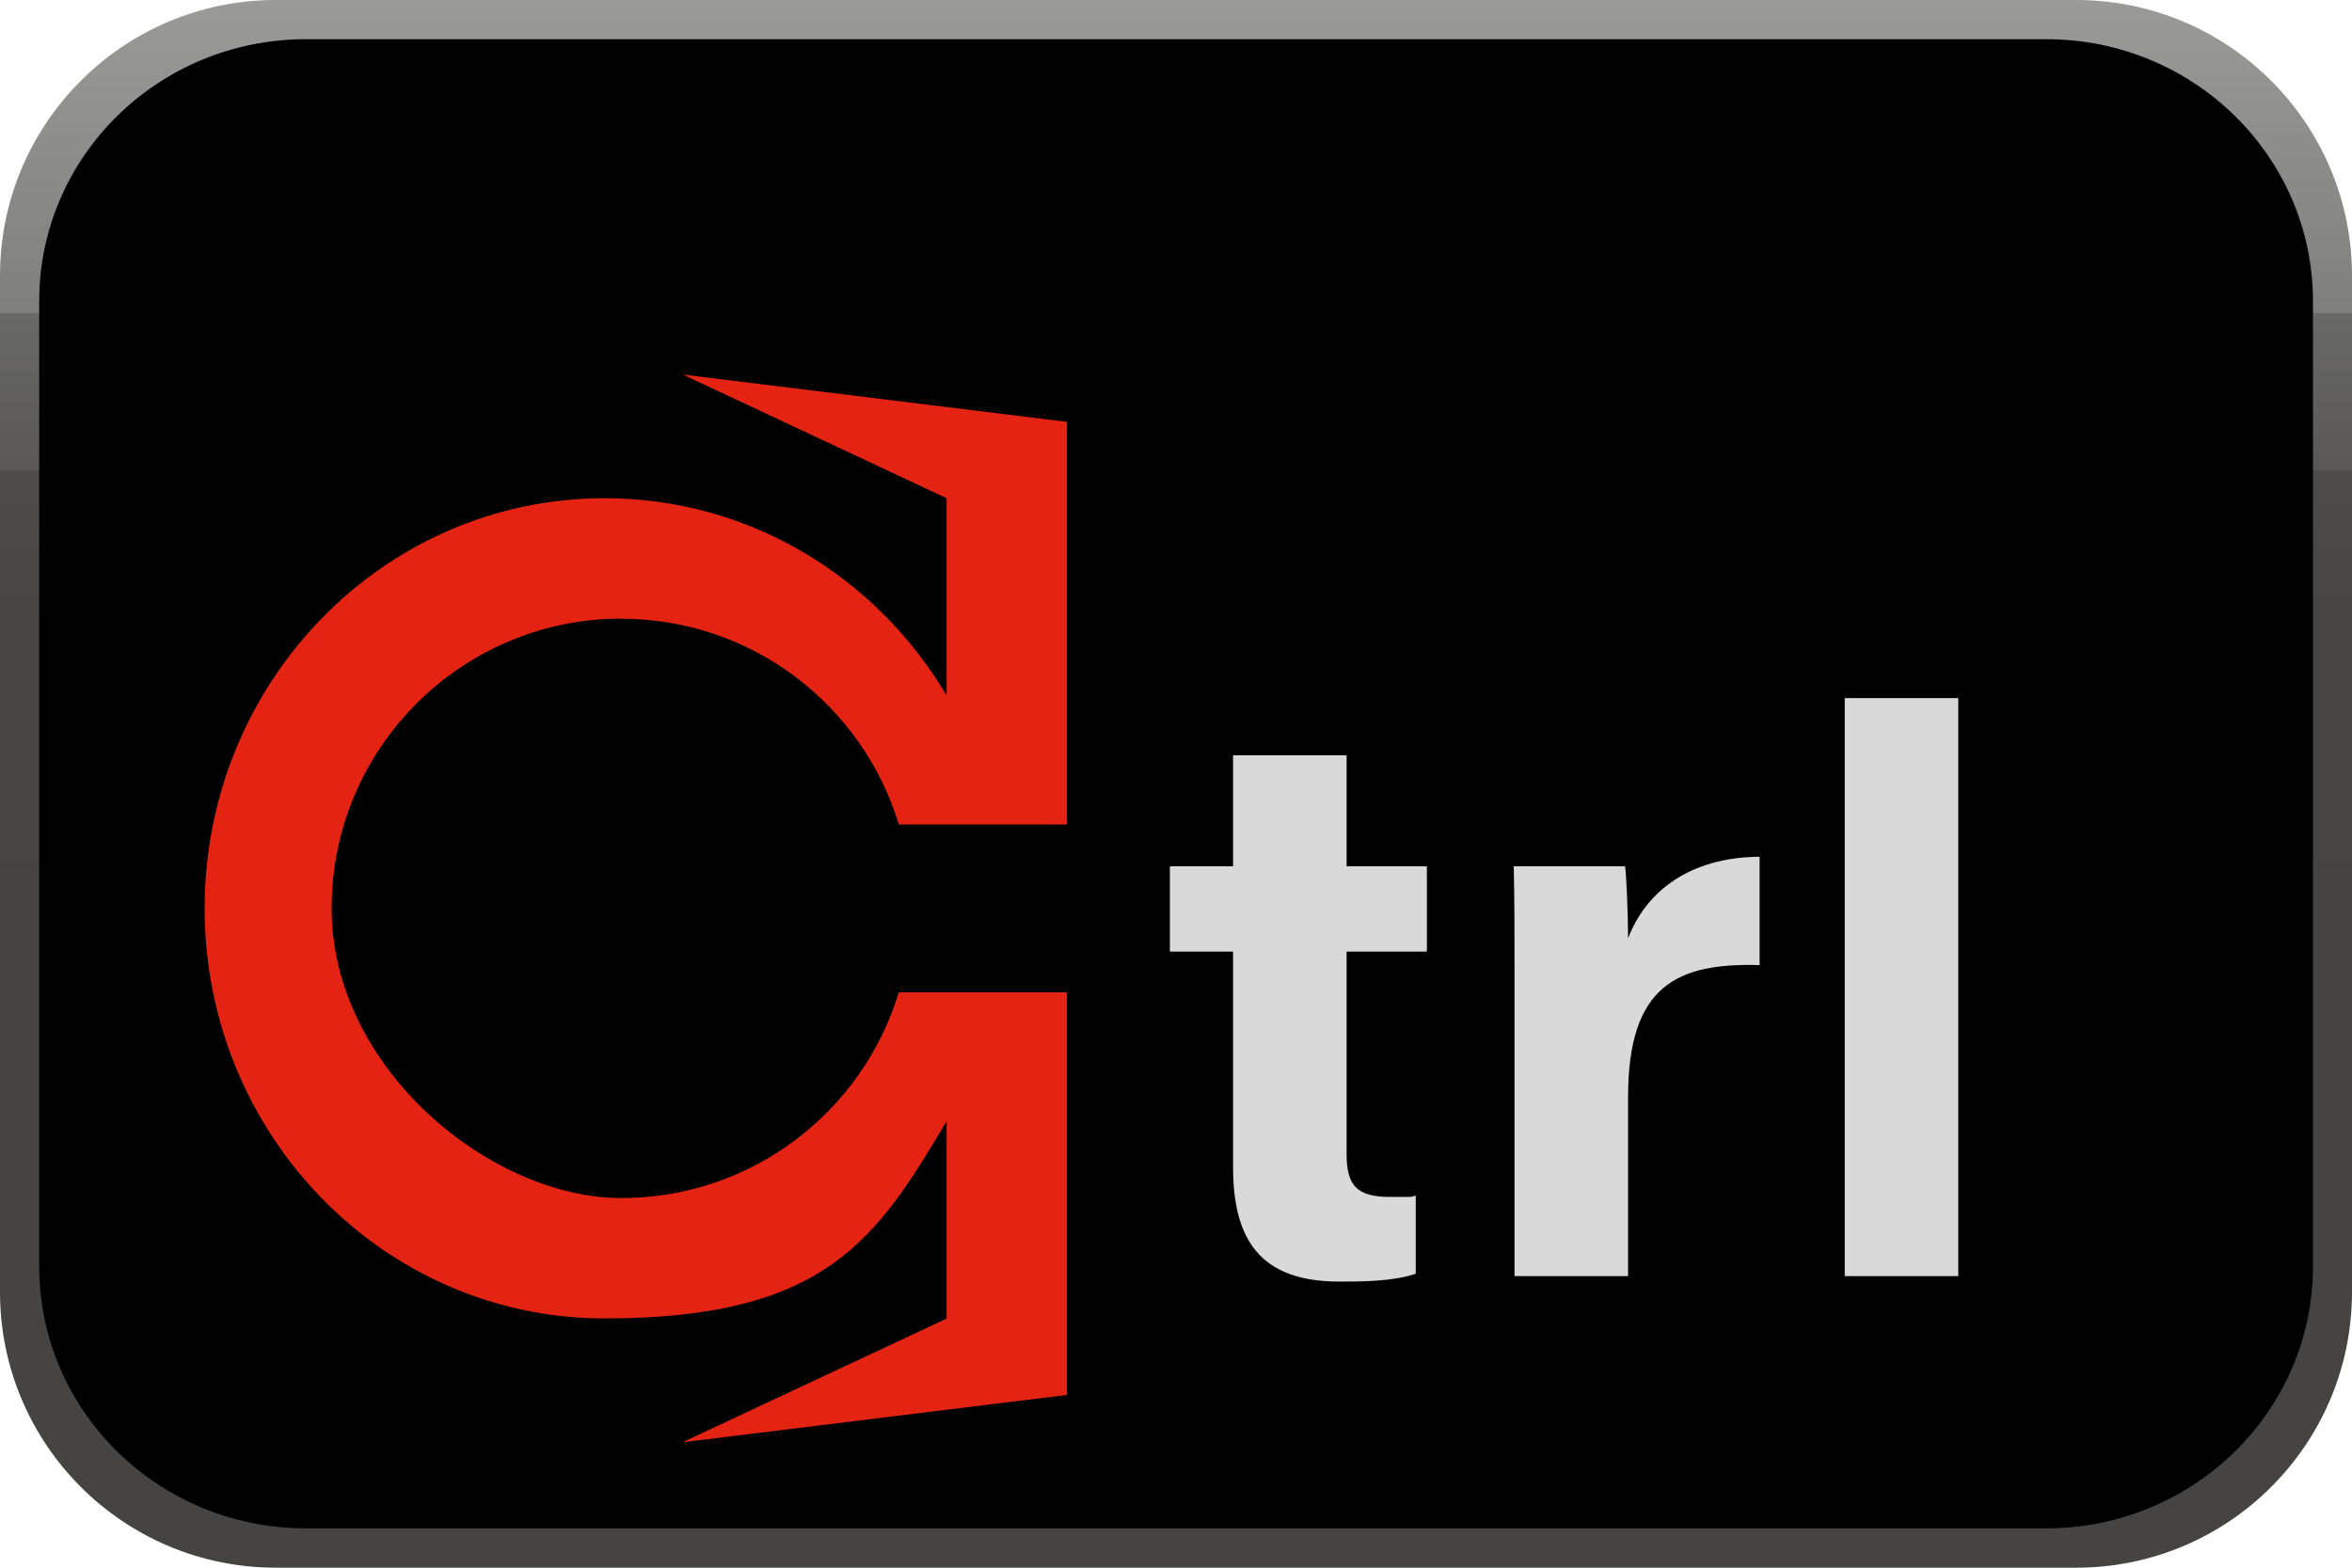
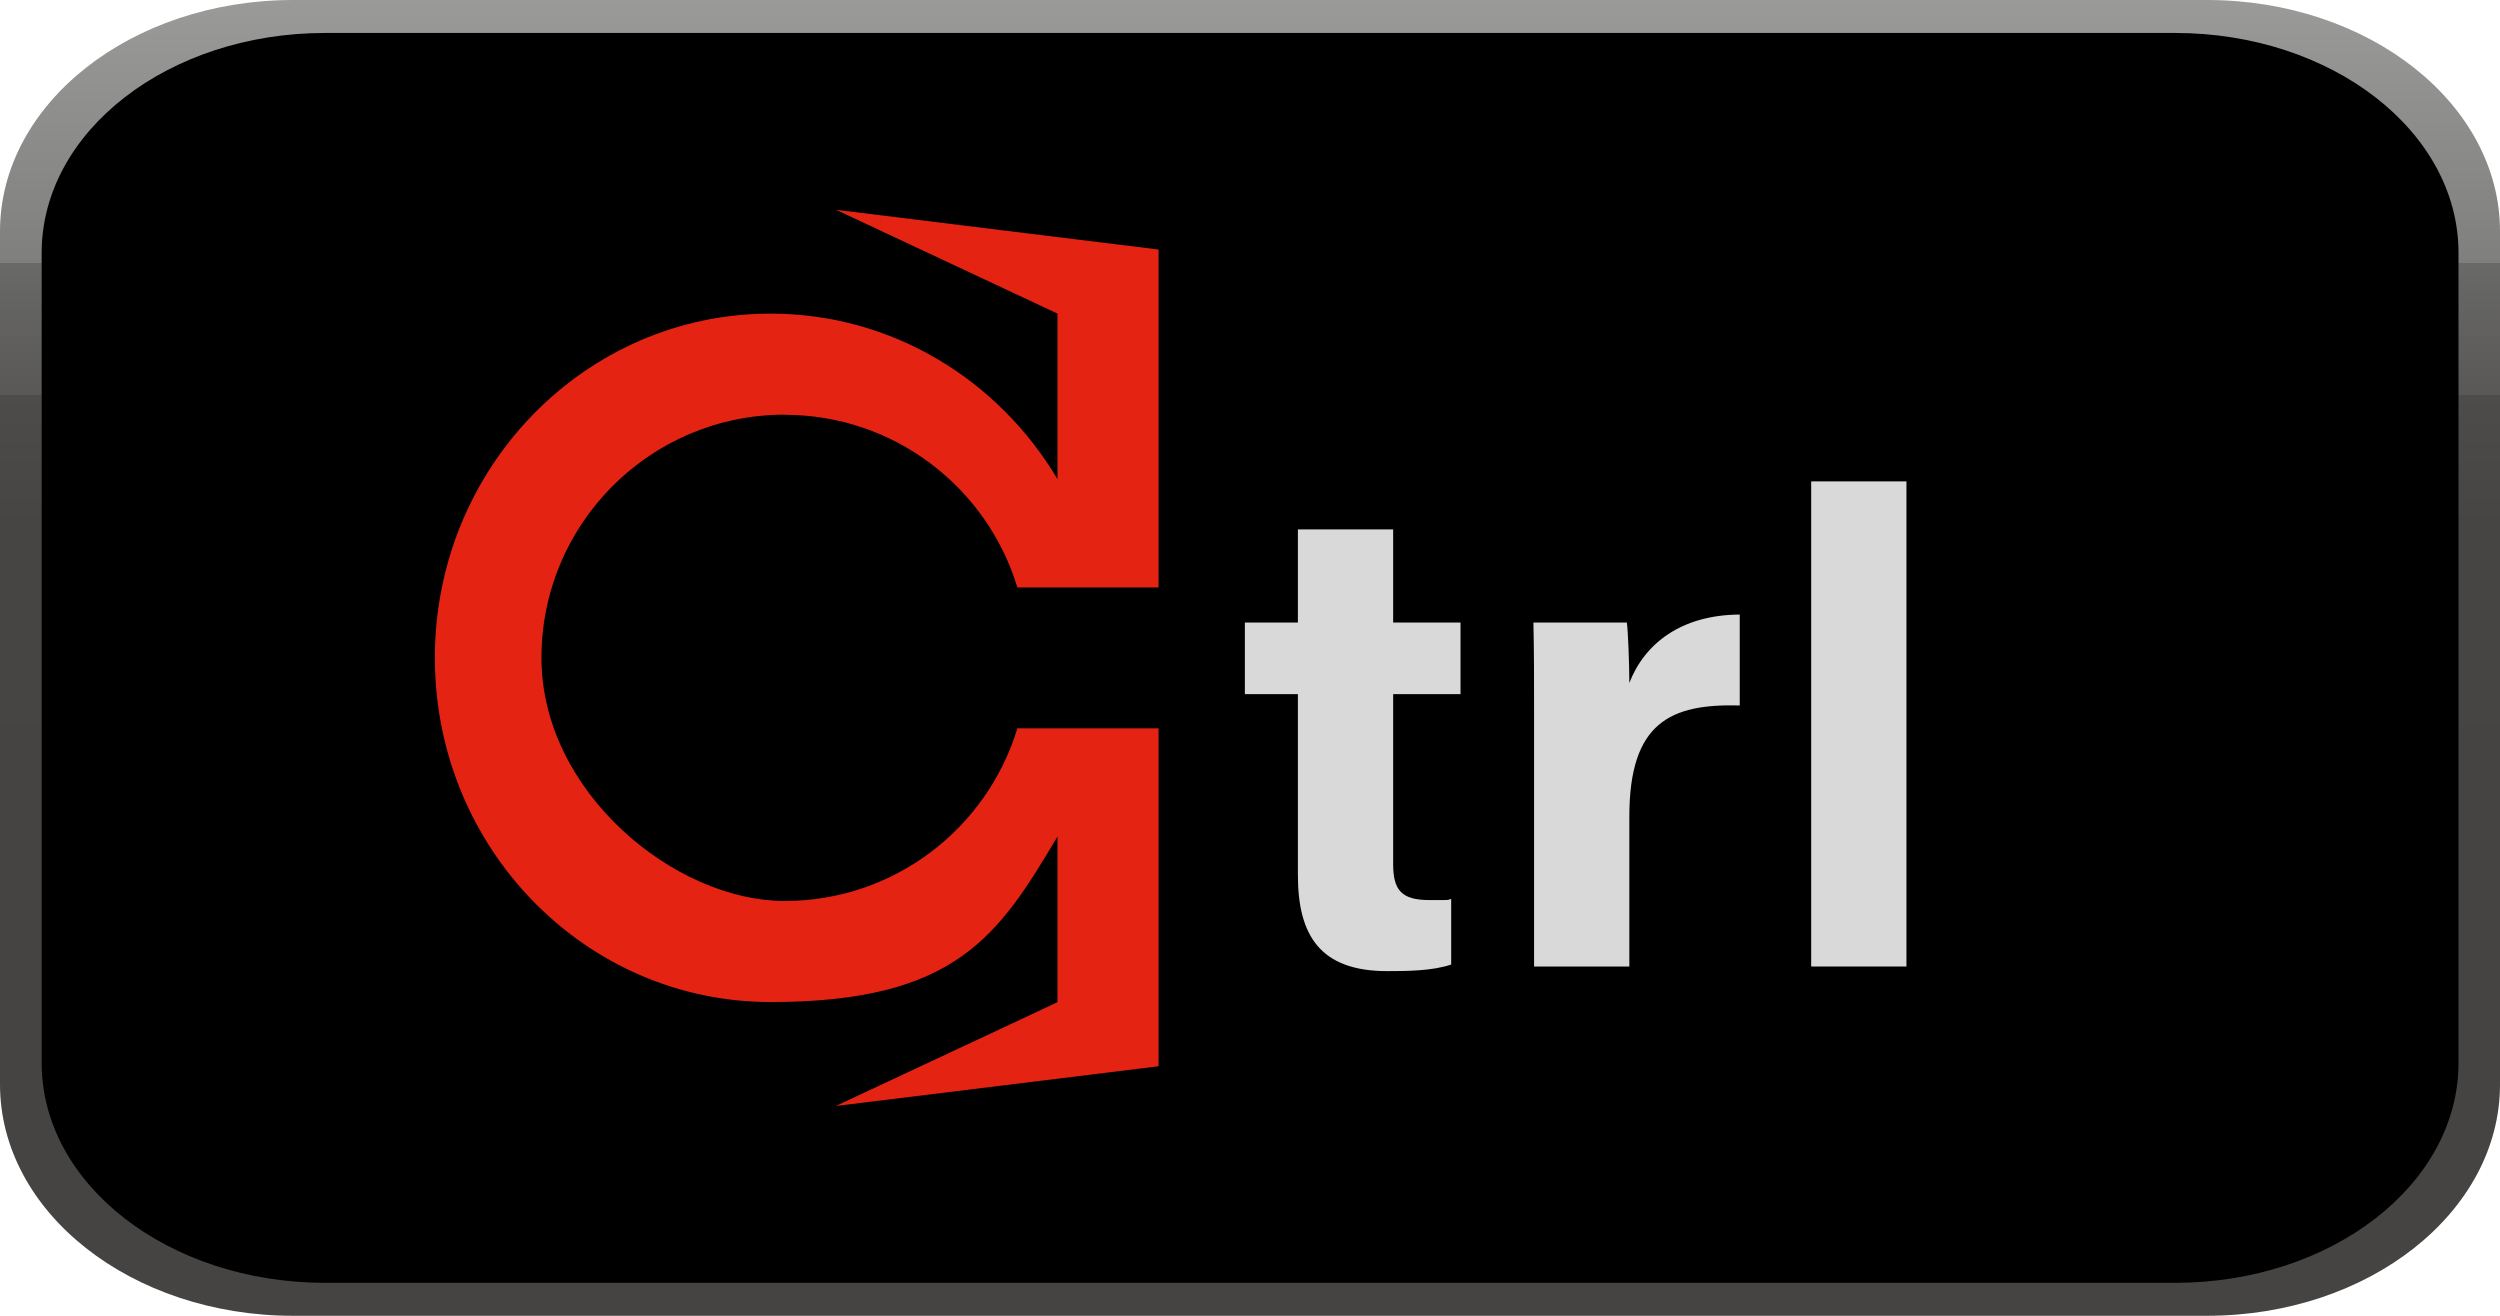
- <svg xmlns="http://www.w3.org/2000/svg" id="Capa_2" version="1.1" viewBox="0 0 1500 1000">
+ <svg xmlns="http://www.w3.org/2000/svg" id="Capa_2" data-name="Capa 2" viewBox="0 0 1900 1000">
  <defs>
    <style>
-       .st0 {
+       .cls-1 {
        fill: #e42313;
      }

-       .st1 {
+       .cls-2 {
        fill: url(#Degradado_sin_nombre);
      }

-       .st2 {
+       .cls-3 {
        fill: #d9d9d9;
      }
    </style>
-     <linearGradient id="Degradado_sin_nombre" data-name="Degradado sin nombre" x1="750" y1="78" x2="750" y2="1078" gradientTransform="translate(0 -78)" gradientUnits="userSpaceOnUse">
+     <linearGradient id="Degradado_sin_nombre" data-name="Degradado sin nombre" x1="950" y1="924" x2="950" y2="-76" gradientTransform="translate(0 924) scale(1 -1)" gradientUnits="userSpaceOnUse">
      <stop offset="0" stop-color="#fff" />
      <stop offset="0" stop-color="#dedede" />
      <stop offset="0" stop-color="#bababa" />
      <stop offset="0" stop-color="#9a9a99" />
      <stop offset=".2" stop-color="#7f7f7e" />
      <stop offset=".2" stop-color="#696968" />
      <stop offset=".3" stop-color="#595857" />
      <stop offset=".3" stop-color="#4d4c4b" />
      <stop offset=".4" stop-color="#464544" />
      <stop offset=".7" stop-color="#454443" />
    </linearGradient>
  </defs>
-   <path class="st1" d="M500,0H175.9C78.8,0,0,78.8,0,175.9v648.2c0,97.2,78.8,175.9,175.9,175.9h1148.2c97.2,0,175.9-78.8,175.9-175.9V175.9c0-97.1-78.8-175.9-175.9-175.9H500Z" />
-   <path d="M508.3,25H195.1C101.1,25,25,99.8,25,192.1v615.7c0,92.3,76.1,167.1,170.1,167.1h1109.9c93.9,0,170.1-74.8,170.1-167.1V192.1c0-92.3-76.1-167.1-170.1-167.1H508.3Z" />
+   <path class="cls-2" d="M633.33,0H222.81C99.81,0,0,78.8,0,175.9v648.2c0,97.2,99.81,175.9,222.81,175.9h1454.39c123.12,0,222.81-78.8,222.81-175.9V175.9c0-97.1-99.81-175.9-222.81-175.9H633.33Z" />
+   <path d="M643.85,25.05H247.13c-119.07,0-215.46,74.8-215.46,167.1v615.7c0,92.3,96.39,167.1,215.46,167.1h1405.87c118.94,0,215.46-74.8,215.46-167.1V192.15c0-92.3-96.39-167.1-215.46-167.1h-1009.15Z" />
  <g>
-     <path class="st2" d="M746.1,552.6h40.3v-70.8h72.4v70.8h51.2v54.4h-51.2v129c0,19.8,6.1,27.5,27.6,27.5s11.1,0,16.5-.8v49.8c-14.4,4.9-34,5-48.7,5-51,0-67.8-27.3-67.8-73v-137.5h-40.3v-54.4Z" />
-     <path class="st2" d="M965.9,623.5c0-26,0-49-.5-70.9h71c.9,5.9,1.9,31.8,1.9,45.9,11.5-29.9,39.4-51.7,83.9-52v69.1c-52.5-1.4-83.9,12.8-83.9,84.4v114h-72.4v-190.5Z" />
-     <path class="st2" d="M1176.5,814v-368.7h72.4v368.7h-72.4Z" />
+     <g>
+       <path class="cls-3" d="M946.1,473.15h40.3v-70.8h72.4v70.8h51.2v54.4h-51.2v129c0,19.8,6.1,27.5,27.6,27.5s11.1,0,16.5-.8v49.8c-14.4,4.9-34,5-48.7,5-51,0-67.8-27.3-67.8-73v-137.5h-40.3v-54.4Z" />
+       <path class="cls-3" d="M1165.9,544.05c0-26,0-49-.5-70.9h71c.9,5.9,1.9,31.8,1.9,45.9,11.5-29.9,39.4-51.7,83.9-52v69.1c-52.5-1.4-83.9,12.8-83.9,84.4v114h-72.4v-190.5Z" />
+       <path class="cls-3" d="M1376.5,734.55v-368.7h72.4v368.7h-72.4Z" />
+     </g>
+     <path class="cls-1" d="M596.3,315.25c83.4,0,153.9,55.3,176.9,131.2h107.3V189.65l-118.6-14.6-126.5-15.6,126.5,59.3,41.8,19.6v125.8c-44.8-75.5-125.7-125.8-218.1-125.8-140.9,0-255.1,117.1-255.1,261.6s114.2,261.6,255.1,261.6,173.3-50.4,218.1-125.8v125.9l-41.8,19.6-126.7,59.3,126.7-15.6,118.6-14.6v-256.8h-107.3c-23,75.9-93.5,131.2-176.9,131.2s-184.8-82.8-184.8-184.8,82.8-184.8,184.8-184.8h0v.1Z" />
  </g>
-   <path class="st0" d="M396.3,394.7c83.4,0,153.9,55.3,176.9,131.2h107.3v-256.8l-118.6-14.6-126.5-15.6,126.5,59.3,41.8,19.6v125.8c-44.8-75.5-125.7-125.8-218.1-125.8-140.9,0-255.1,117.1-255.1,261.6s114.2,261.6,255.1,261.6,173.3-50.4,218.1-125.8v125.9l-41.8,19.6-126.7,59.3,126.7-15.6,118.6-14.6v-256.8h-107.3c-23,75.9-93.5,131.2-176.9,131.2s-184.8-82.8-184.8-184.8,82.8-184.8,184.8-184.8h0Z" />
</svg>
